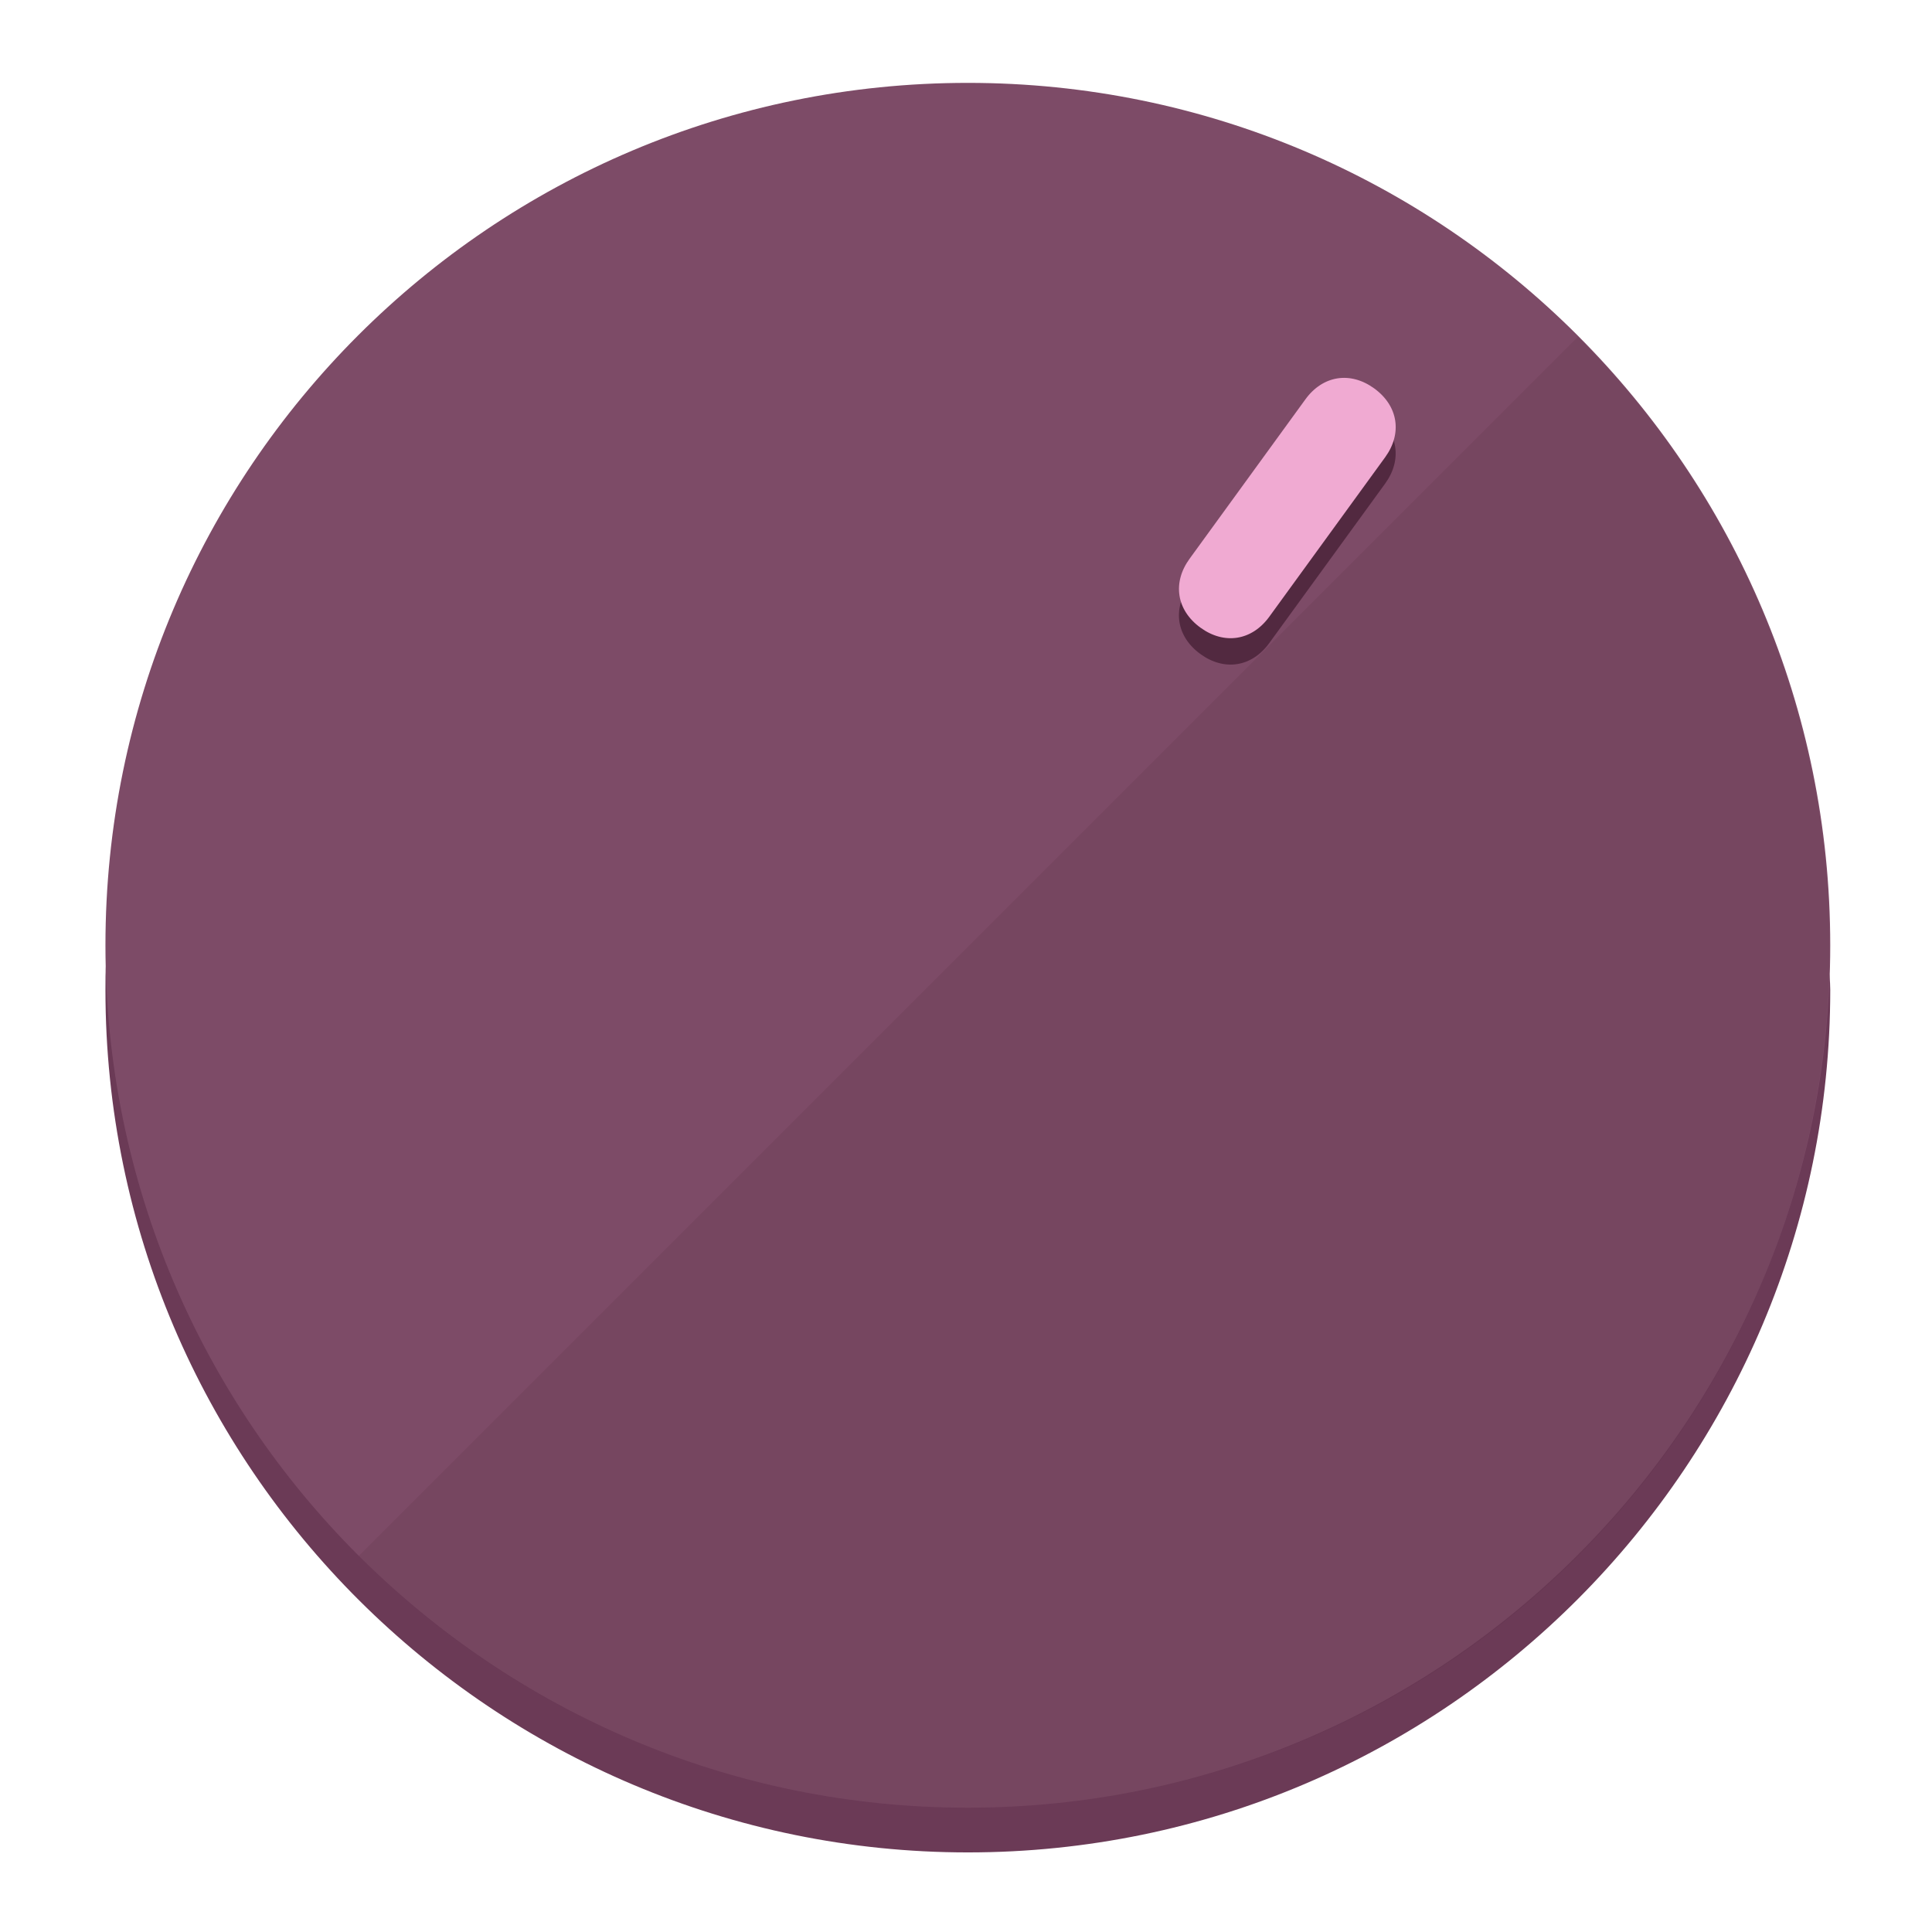
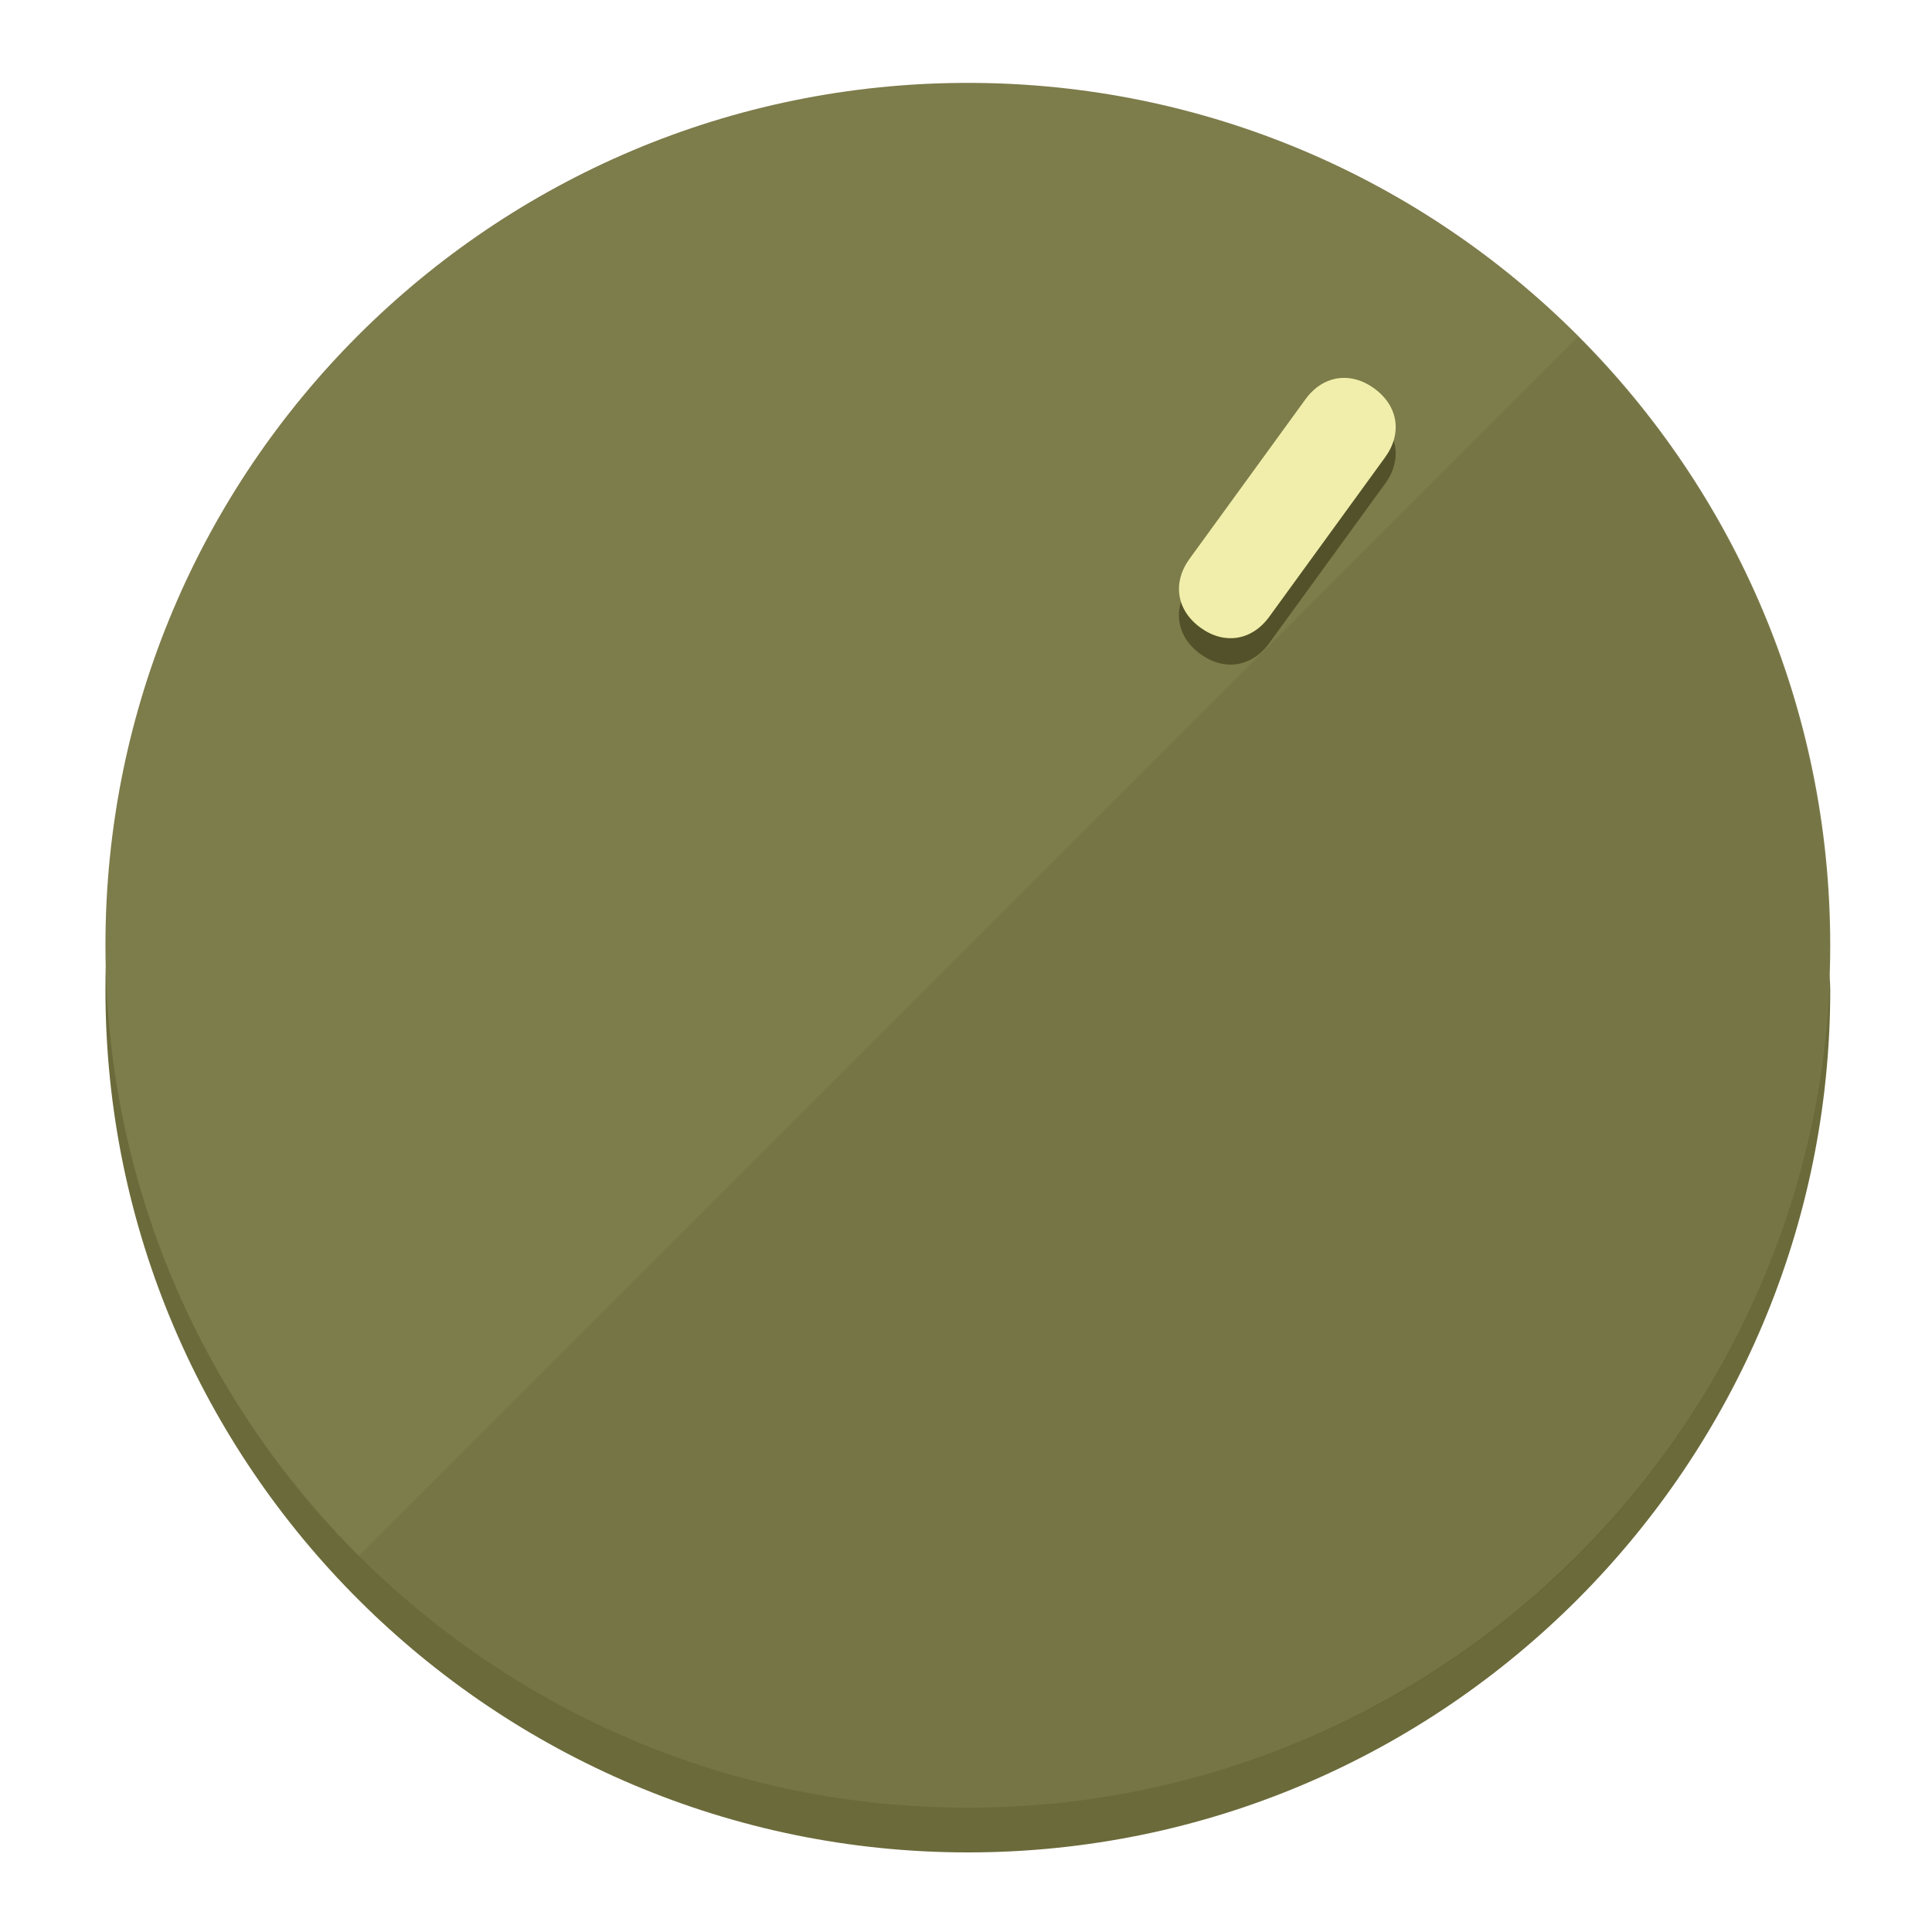
<svg xmlns="http://www.w3.org/2000/svg" height="120px" width="120px" version="1.1" id="Layer_1" viewBox="0 0 496.8 496.8" xml:space="preserve">
  <defs id="defs23" />
  <g id="g3158">
-     <path style="display:inline;fill:#6B3A56;fill-opacity:1;stroke-width:1.584" d="m 248.875,445.92 c 116.582,0 212.89,-91.238 220.493,-205.286 0,5.069 1.267,8.87 1.267,13.939 0,121.651 -98.842,221.76 -221.76,221.76 -121.651,0 -221.76,-98.842 -221.76,-221.76 0,-5.069 0,-8.87 1.267,-13.939 7.603,114.048 103.91,205.286 220.493,205.286 z" id="path8" />
-     <circle style="display:inline;fill:#7D4B67;fill-opacity:1;stroke-width:1.584" cx="248.875" cy="243.071" r="221.76" id="circle12" />
-     <path style="display:inline;fill:#522940;fill-opacity:0.154;stroke-width:1.587" d="m 405.744,86.606 c 86.308,86.308 86.308,227.193 0,313.5 -86.308,86.308 -227.193,86.308 -313.5,0" id="path14" />
+     <path style="display:inline;fill:#6B6A3A;fill-opacity:1;stroke-width:1.584" d="m 248.875,445.92 c 116.582,0 212.89,-91.238 220.493,-205.286 0,5.069 1.267,8.87 1.267,13.939 0,121.651 -98.842,221.76 -221.76,221.76 -121.651,0 -221.76,-98.842 -221.76,-221.76 0,-5.069 0,-8.87 1.267,-13.939 7.603,114.048 103.91,205.286 220.493,205.286 z" id="path8" />
+     <circle style="display:inline;fill:#7D7C4B;fill-opacity:1;stroke-width:1.584" cx="248.875" cy="243.071" r="221.76" id="circle12" />
+     <path style="display:inline;fill:#525129;fill-opacity:0.154;stroke-width:1.587" d="m 405.744,86.606 c 86.308,86.308 86.308,227.193 0,313.5 -86.308,86.308 -227.193,86.308 -313.5,0" id="path14" />
  </g>
  <g id="g3198">
    <circle style="display:none;fill:#000000;fill-opacity:0;stroke-width:1.584" cx="344.188" cy="51.017" r="221.76" id="circle12-3" transform="rotate(36)" />
-     <path style="display:inline;fill:#522940;fill-opacity:1;stroke-width:1.584" d="m 326.375,165.375 c -4.469,6.151 -11.549,7.272 -17.7,2.803 v 0 c -6.151,-4.469 -7.273,-11.549 -2.803,-17.7 l 29.794,-41.007 c 4.469,-6.151 11.549,-7.272 17.7,-2.803 v 0 c 6.151,4.469 7.272,11.549 2.803,17.7 z" id="path3789" />
-     <path style="display:inline;fill:#F0AAD2;stroke-width:1.584" d="m 326.385,158.59 c -4.469,6.151 -11.549,7.272 -17.7,2.803 v 0 c -6.151,-4.469 -7.272,-11.549 -2.803,-17.7 l 29.794,-41.007 c 4.469,-6.151 11.549,-7.273 17.7,-2.803 v 0 c 6.151,4.469 7.272,11.549 2.803,17.7 z" id="path915" />
+     <path style="display:inline;fill:#525129;fill-opacity:1;stroke-width:1.584" d="m 326.375,165.375 c -4.469,6.151 -11.549,7.272 -17.7,2.803 v 0 c -6.151,-4.469 -7.273,-11.549 -2.803,-17.7 l 29.794,-41.007 c 4.469,-6.151 11.549,-7.272 17.7,-2.803 v 0 c 6.151,4.469 7.272,11.549 2.803,17.7 z" id="path3789" />
+     <path style="display:inline;fill:#F0EEAA;stroke-width:1.584" d="m 326.385,158.59 c -4.469,6.151 -11.549,7.272 -17.7,2.803 v 0 c -6.151,-4.469 -7.272,-11.549 -2.803,-17.7 l 29.794,-41.007 c 4.469,-6.151 11.549,-7.273 17.7,-2.803 v 0 c 6.151,4.469 7.272,11.549 2.803,17.7 z" id="path915" />
  </g>
</svg>
